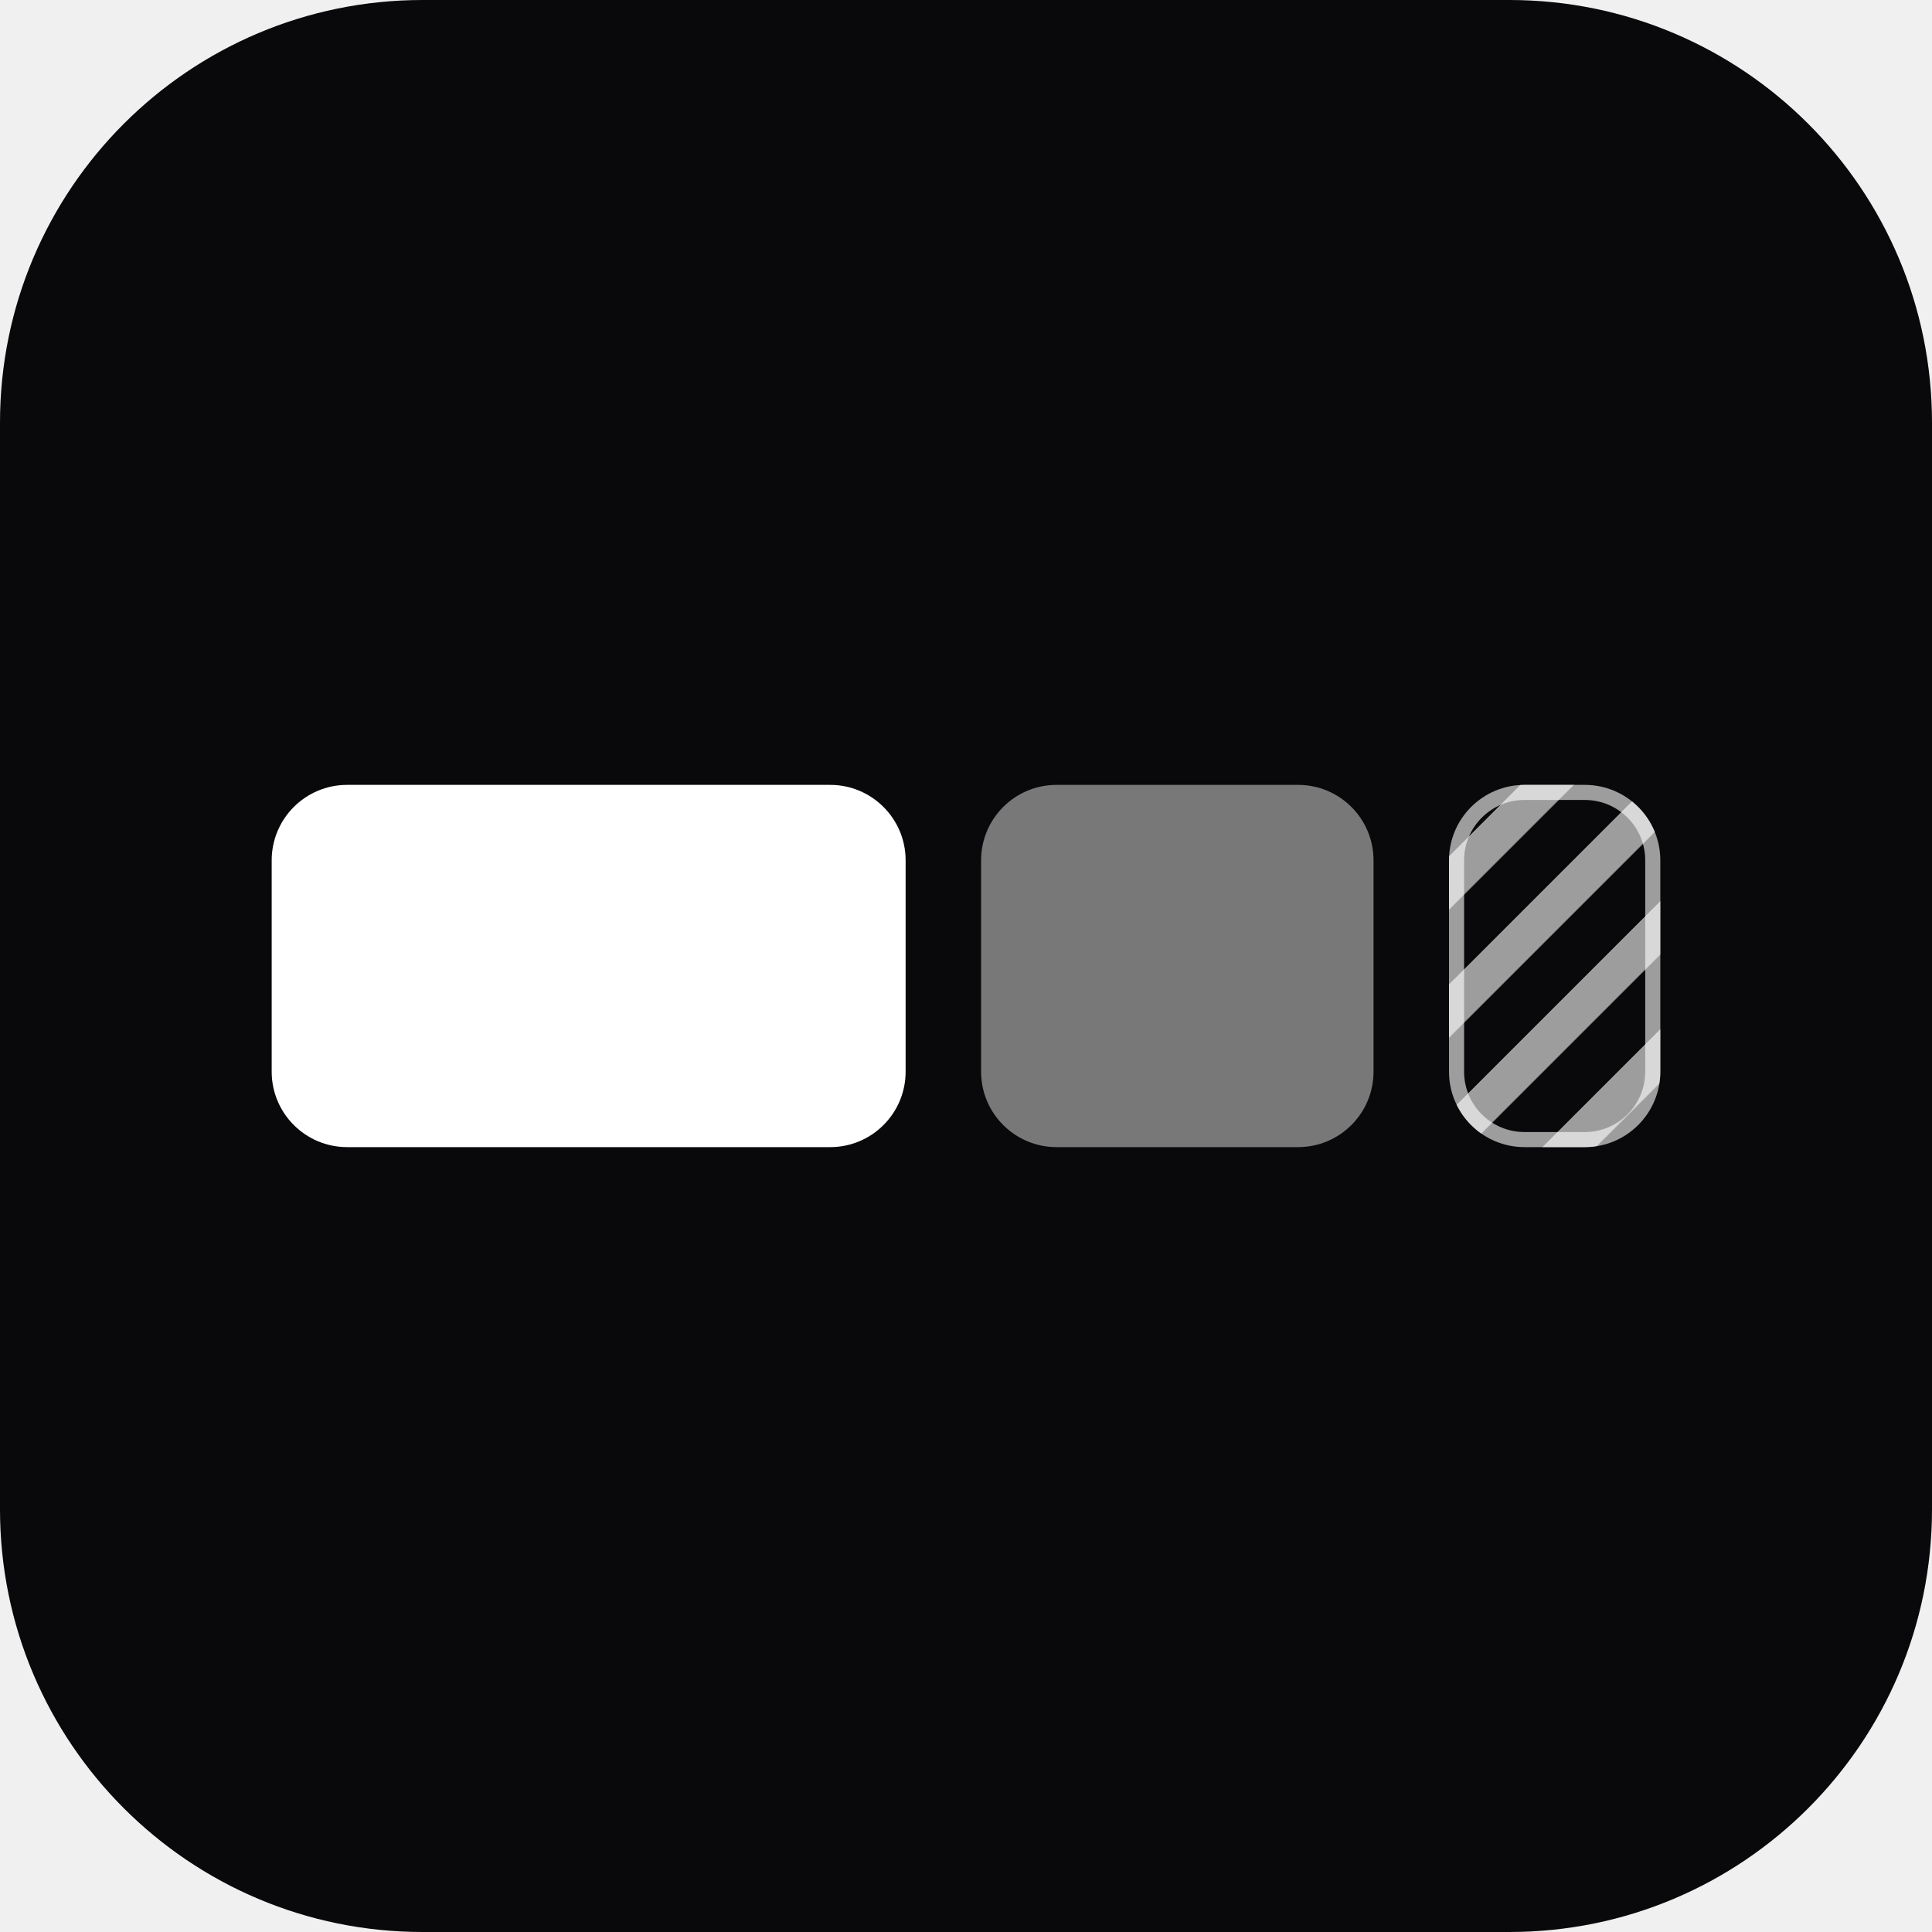
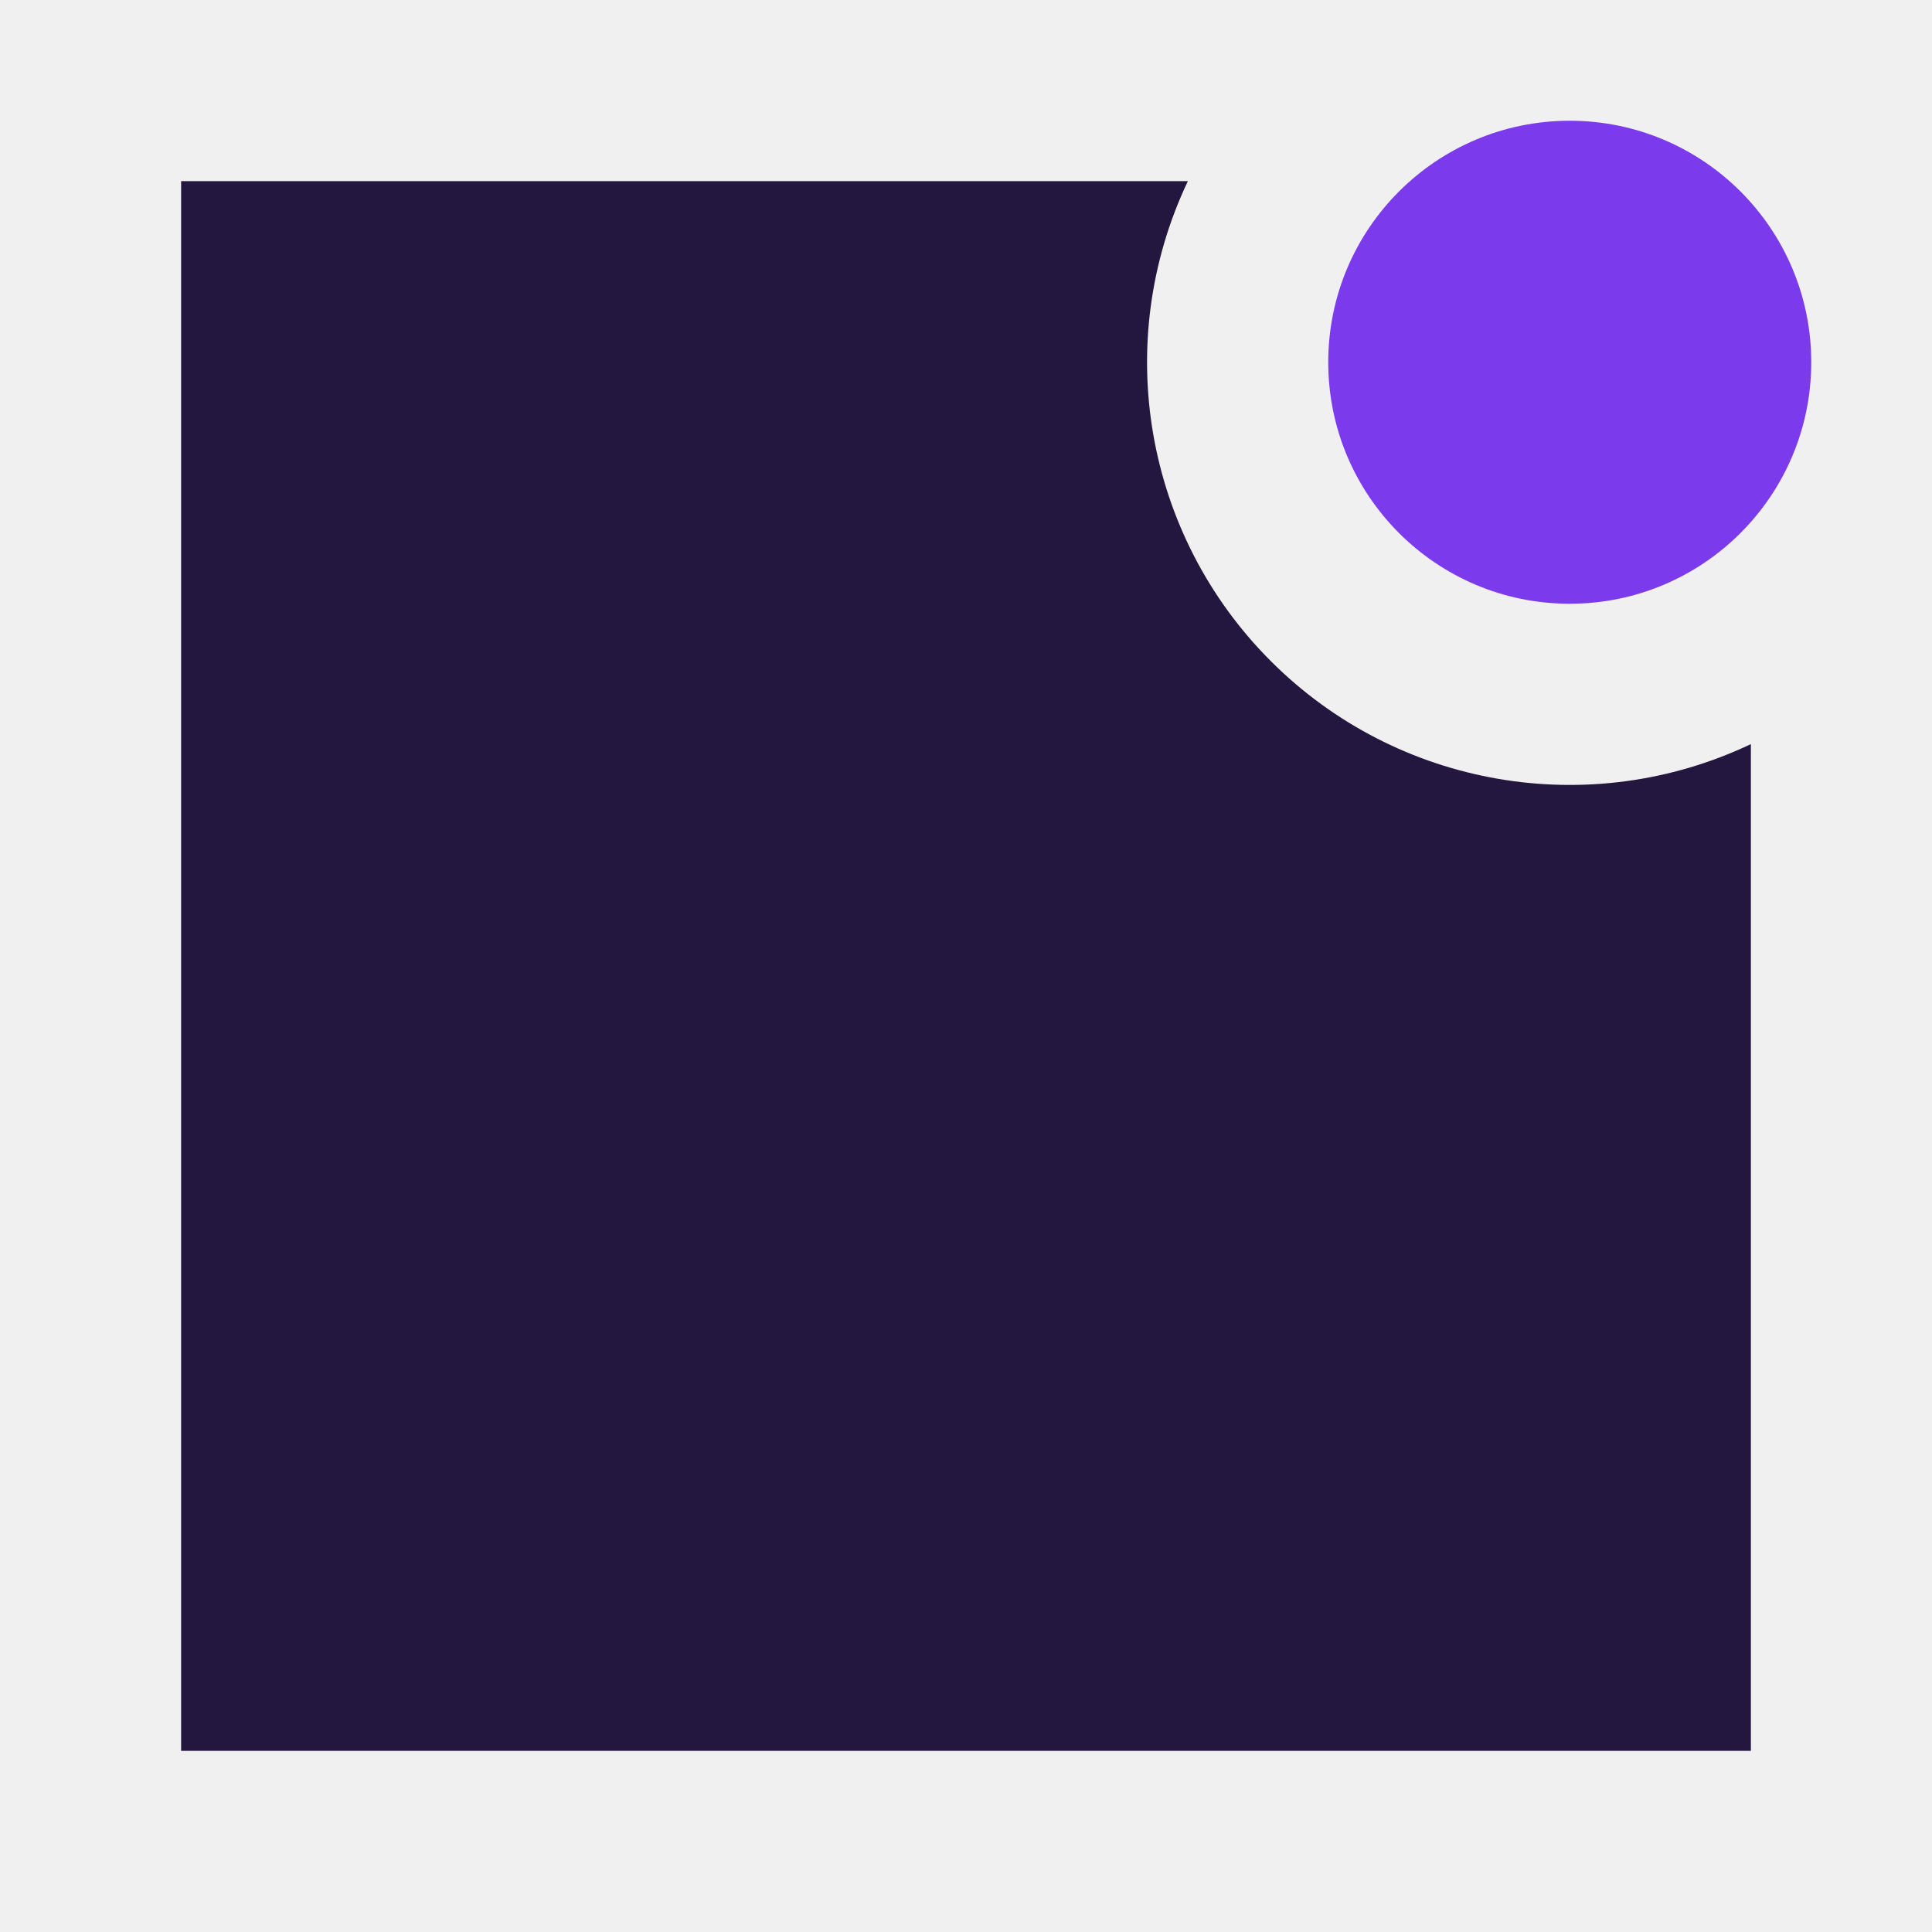
- <svg xmlns="http://www.w3.org/2000/svg" viewBox="0 0 512 512" width="512" height="512">
-   <defs>
-     <pattern id="h" width="24" height="24" patternUnits="userSpaceOnUse" patternTransform="rotate(45)">
-       <rect width="24" height="24" fill="none" />
-       <rect width="10" height="24" fill="#ffffff" fill-opacity=".6" />
-     </pattern>
-   </defs>
-   <rect width="512" height="512" rx="112" fill="#09090b" />
-   <rect x="72" y="208" width="168" height="96" rx="20" fill="#ffffff" />
-   <rect x="260" y="208" width="104" height="96" rx="20" fill="#ffffff" fill-opacity=".45" />
-   <rect x="384" y="208" width="56" height="96" rx="20" fill="url(#h)" />
-   <rect x="386" y="210" width="52" height="92" rx="18" fill="none" stroke="#ffffff" stroke-opacity=".6" stroke-width="4" />
+ <svg xmlns="http://www.w3.org/2000/svg" viewBox="0 0 64 64" width="64" height="64">
+   <style>
+     .body { fill: #24173f }
+     .pip { fill: #7c3aed }
+     @media (prefers-color-scheme: dark) {
+       .body { fill: #f6f0e1 }
+       .pip { fill: #a78bfa }
+     }
+   </style>
+   <path class="body" d="M6 6H39.35A14 14 0 0 0 58 24.65V58H6Z" />
+   <circle class="pip" cx="52" cy="12" r="8" />
</svg>
